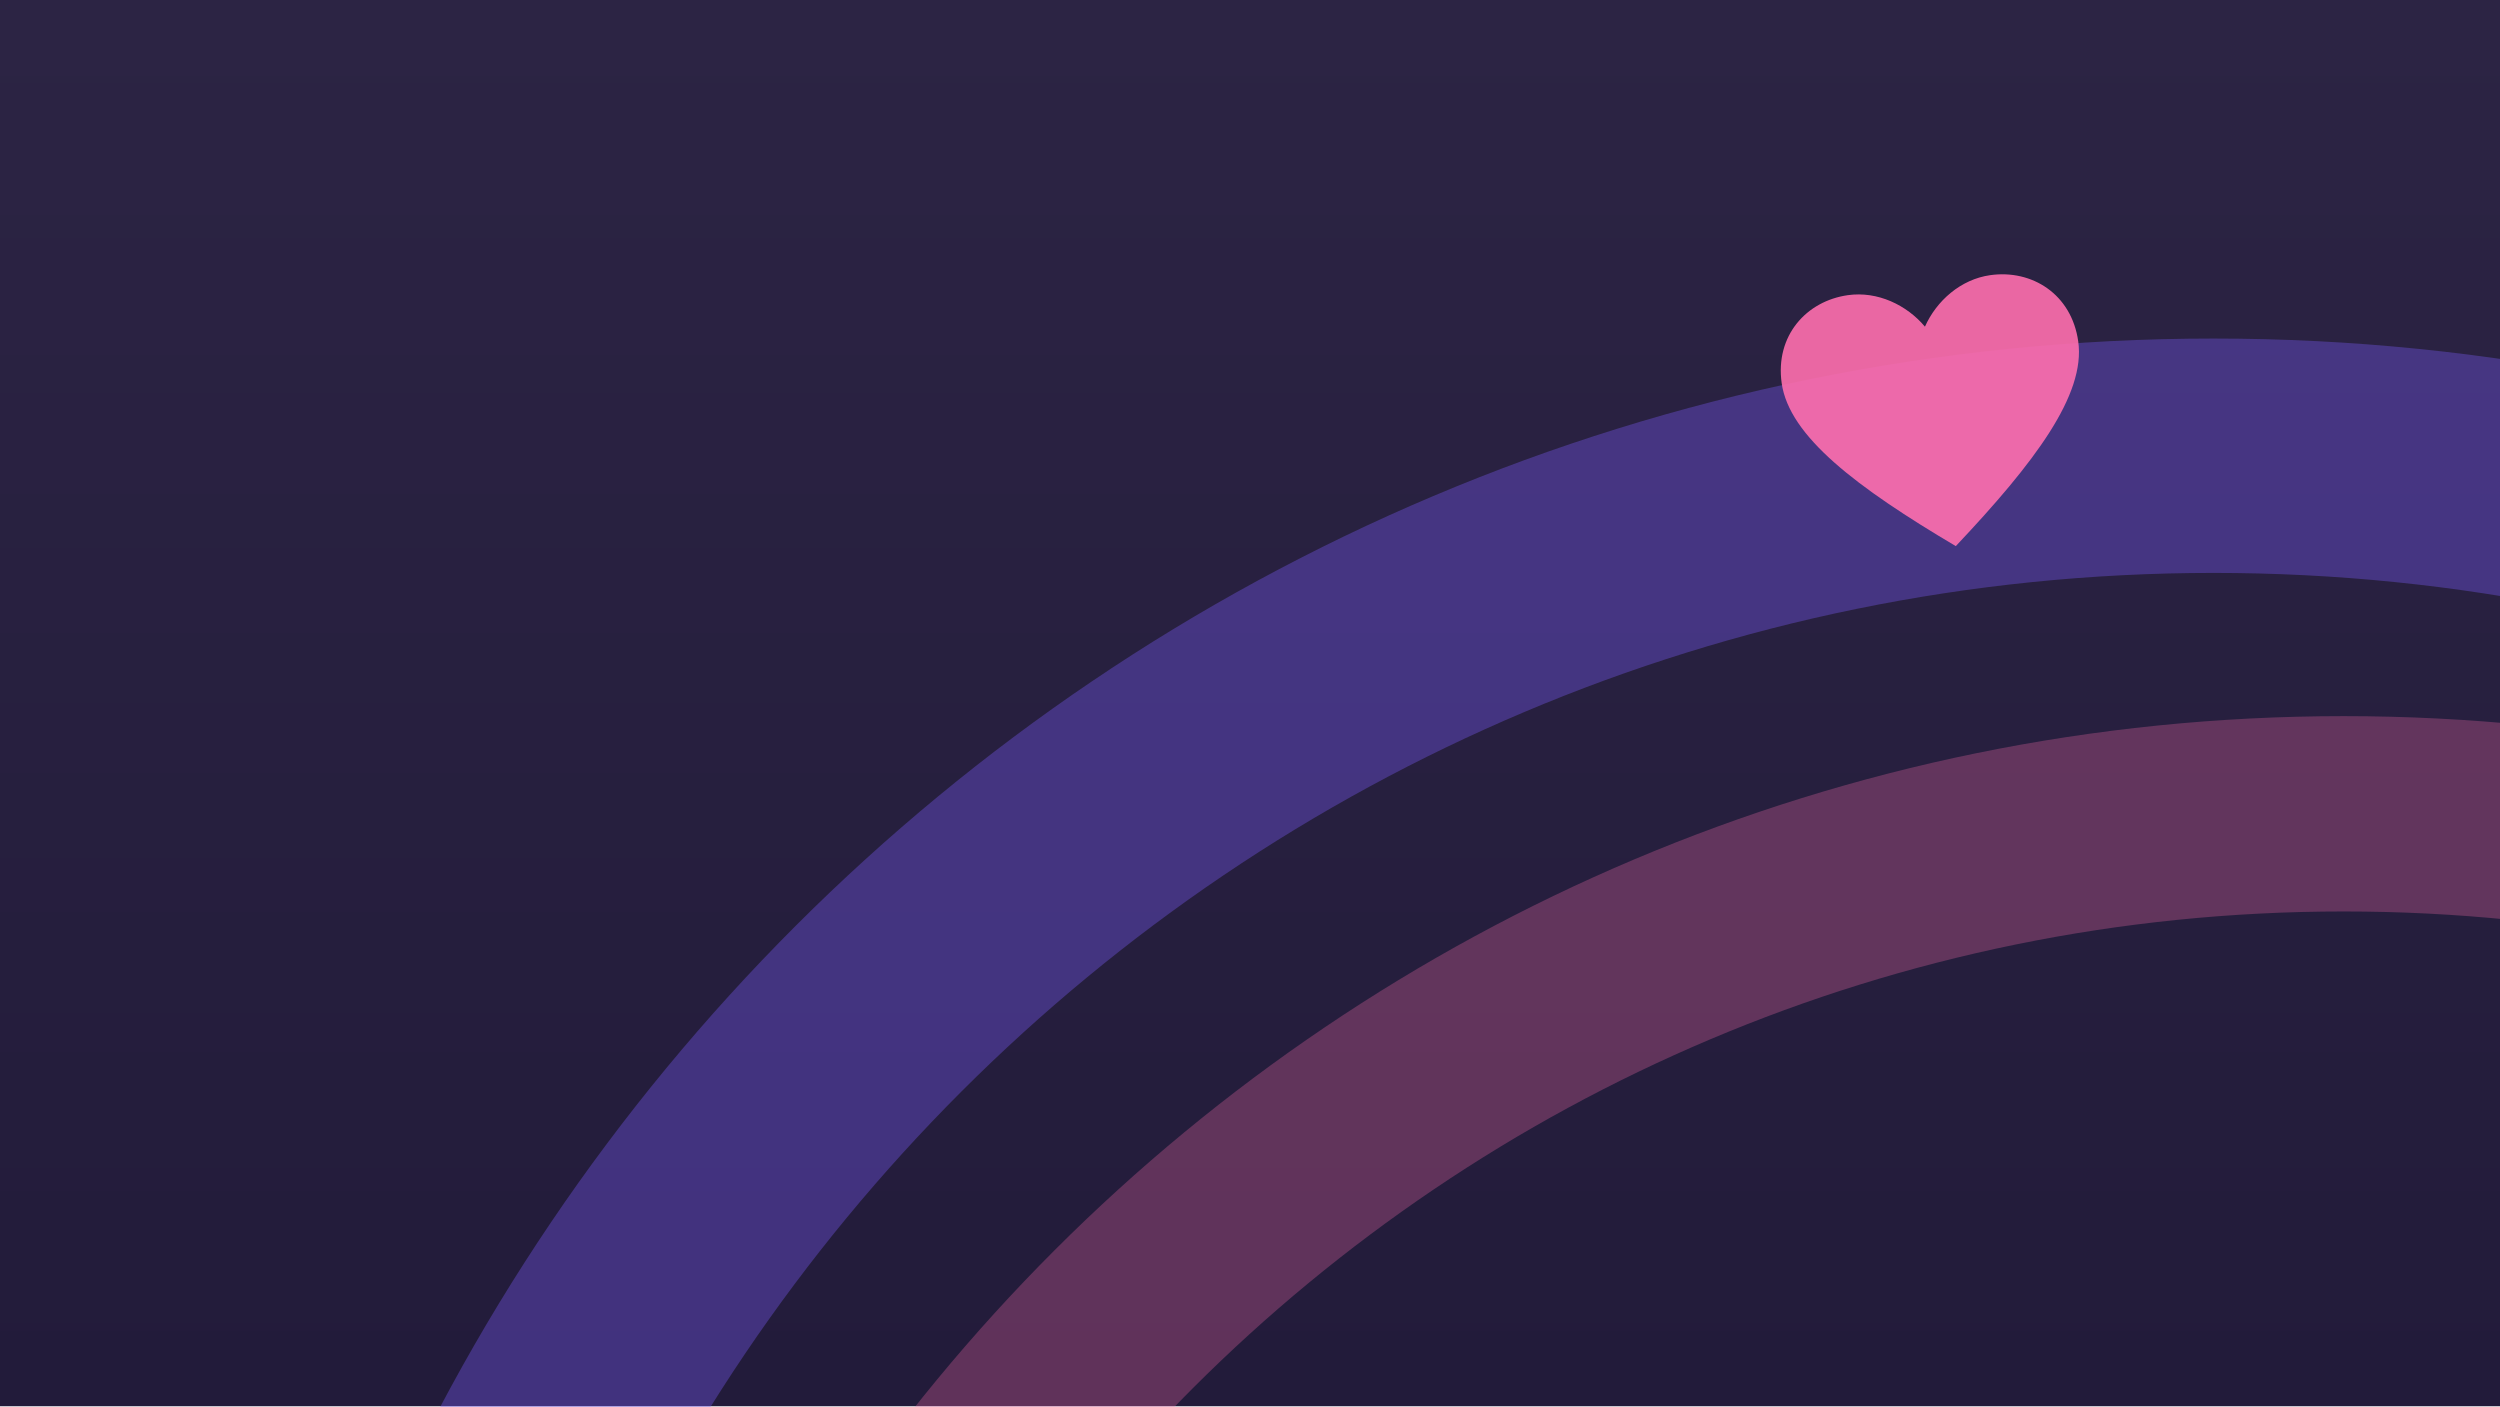
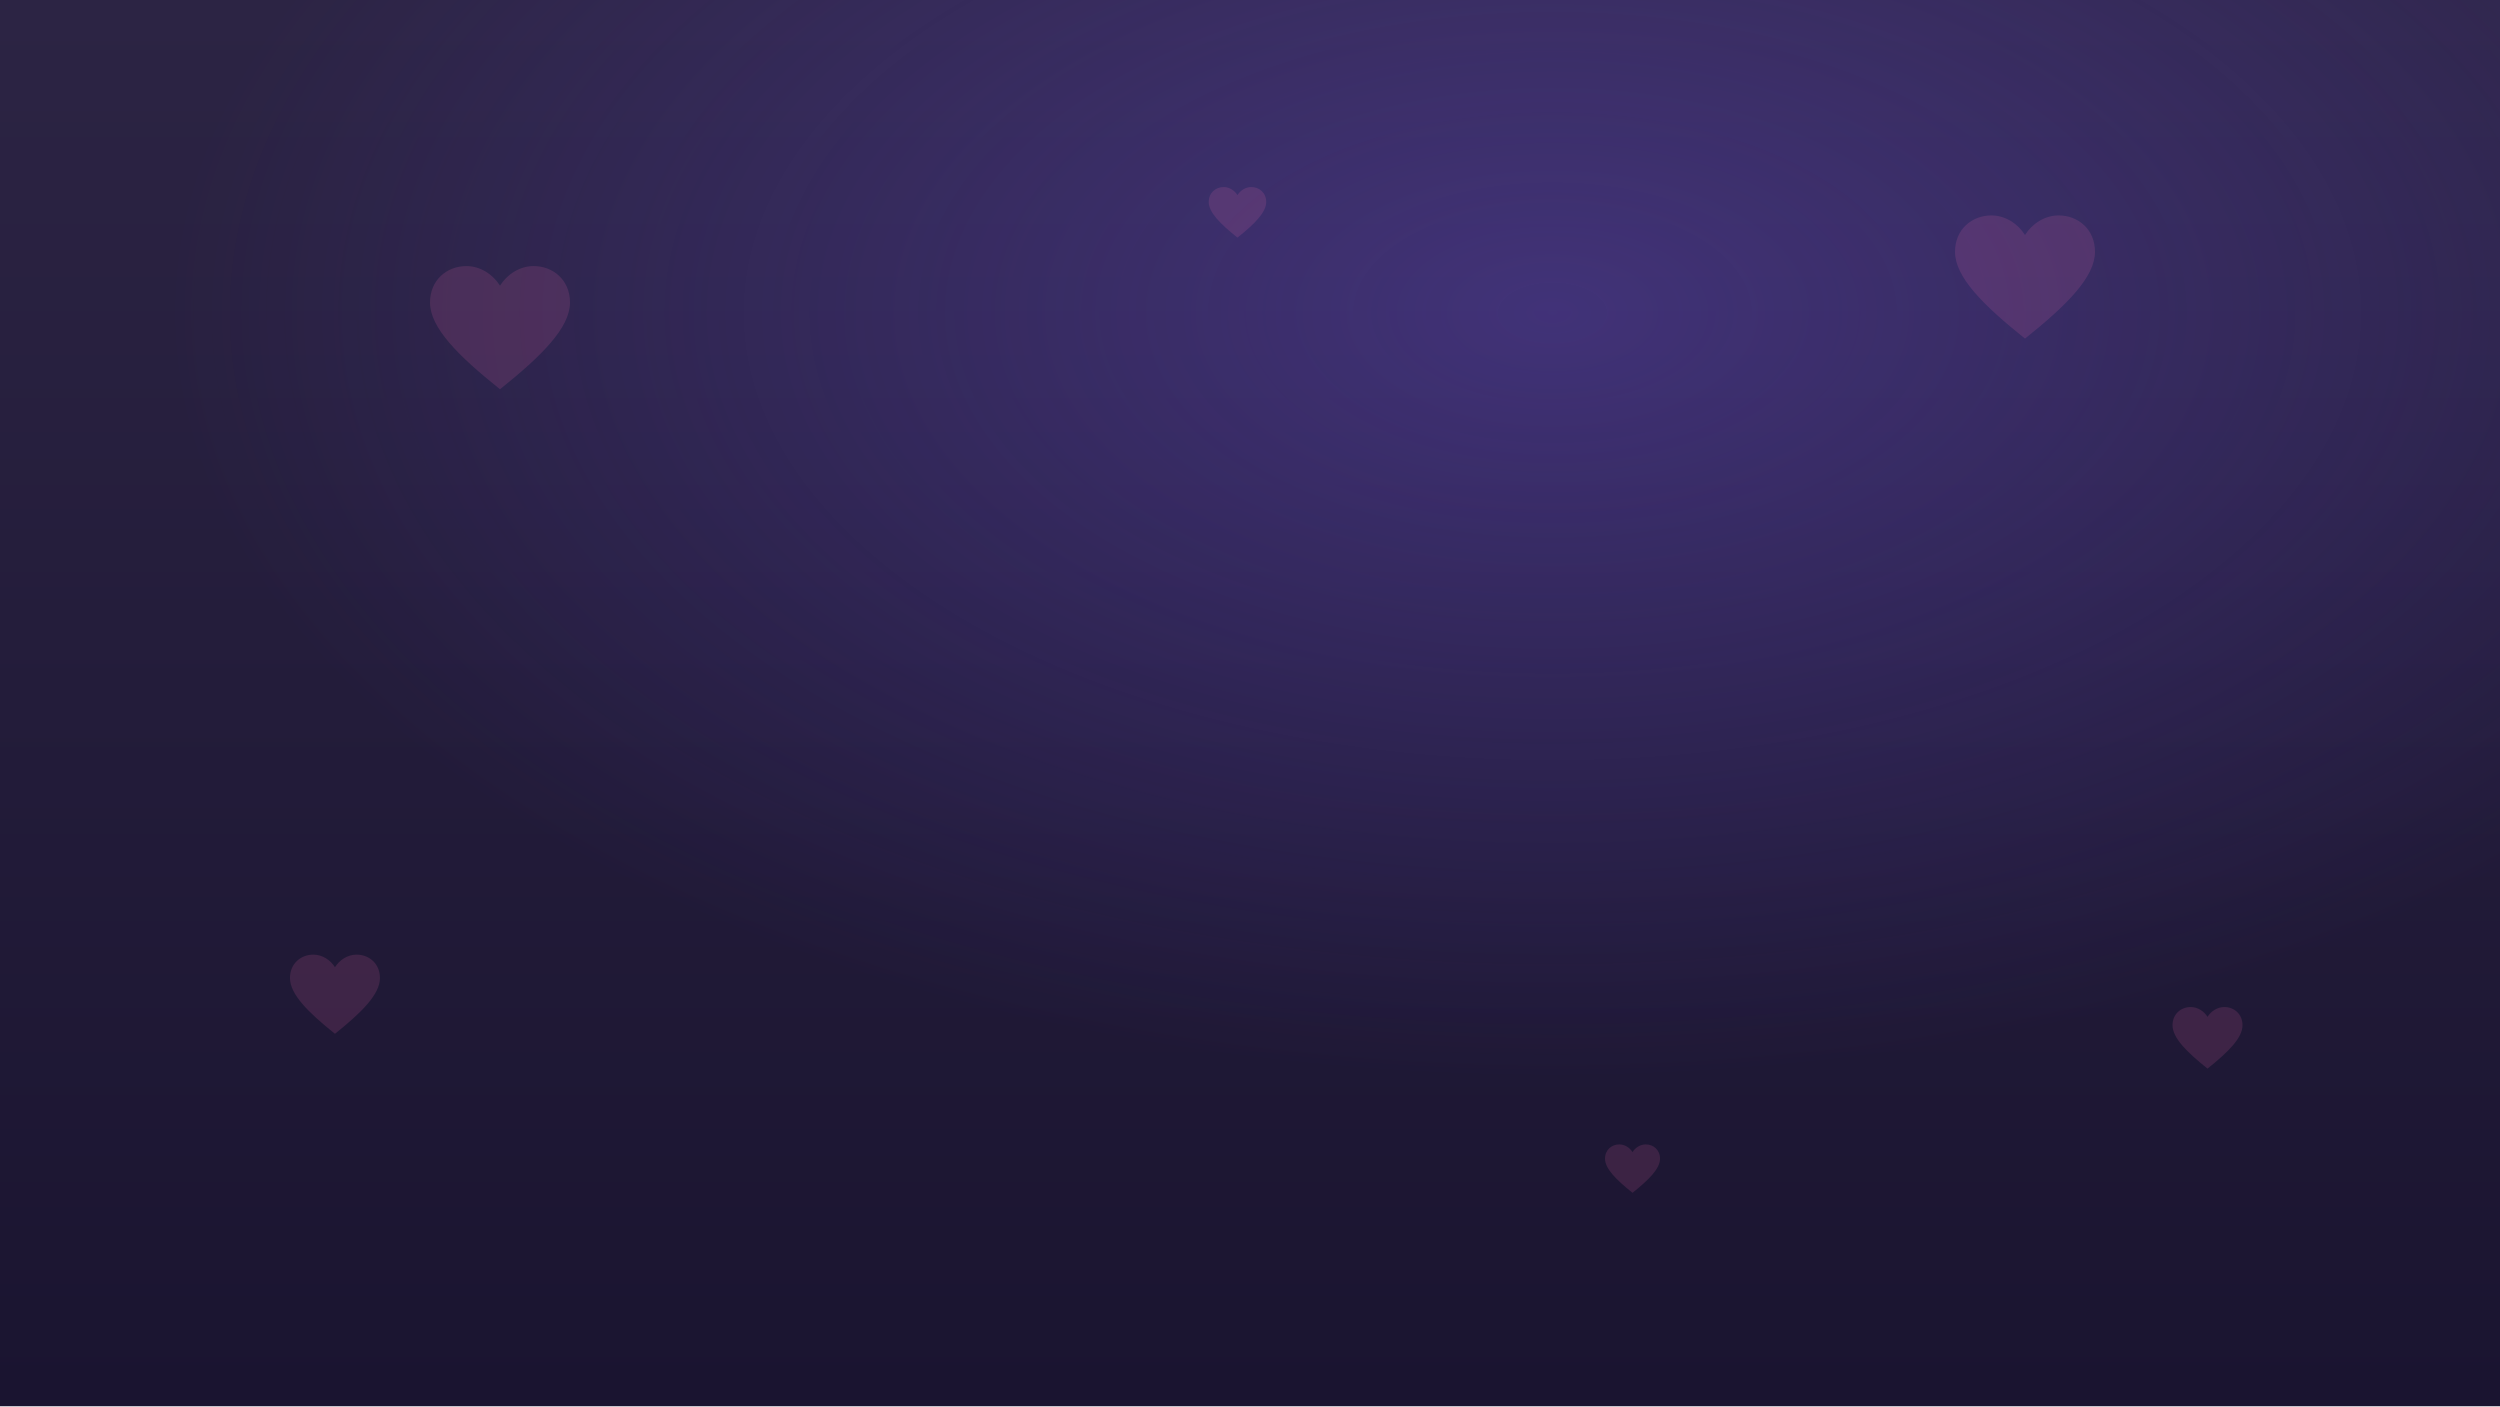
<svg xmlns="http://www.w3.org/2000/svg" width="3840" height="2160" viewBox="0 0 3840 2160" role="img" aria-labelledby="title desc">
  <defs>
    <linearGradient id="ground" x1="0" y1="0" x2="0" y2="1">
      <stop offset="0" stop-color="#2C2444" />
-       <stop offset="1" stop-color="#221B3A" />
+       <stop offset="1" stop-color="#1A1430" />
    </linearGradient>
+     <radialGradient id="glow" cx="0.62" cy="0.22" r="0.55">
+       <stop offset="0" stop-color="#7C5CFC" stop-opacity="0.30" />
+       <stop offset="1" stop-color="#7C5CFC" stop-opacity="0" />
+     </radialGradient>
  </defs>
  <rect width="3840" height="2160" fill="url(#ground)" />
-   <g opacity="0.35">
-     <circle cx="3400" cy="3600" r="2900" fill="none" stroke="#7C5CFC" stroke-width="360" />
-   </g>
-   <g opacity="0.28">
-     <circle cx="3600" cy="3900" r="2650" fill="none" stroke="#FF6FAE" stroke-width="300" />
-   </g>
-   <g transform="translate(2720,470) rotate(-8) scale(4.6)">
-     <path d="M50,88 C20,64 0,44 0,26 C0,10 12,0 26,0 C36,0 45,6 50,14 C55,6 64,0 74,0 C88,0 100,10 100,26 C100,44 80,64 50,88 Z" fill="#FF6FAE" opacity="0.9" />
+   <rect width="3840" height="2160" fill="url(#glow)" />
+   <g fill="#FF6FAE" opacity="0.14">
+     <path transform="translate(660.5,408.7) scale(2.150)" d="M50,88 C20,64 0,44 0,26 C0,10 12,0 26,0 C36,0 45,6 50,14 C55,6 64,0 74,0 C88,0 100,10 100,26 C100,44 80,64 50,88 Z" />
+     <path transform="translate(1856.6,287.3) scale(0.883)" d="M50,88 C20,64 0,44 0,26 C0,10 12,0 26,0 C36,0 45,6 50,14 C55,6 64,0 74,0 C88,0 100,10 100,26 C100,44 80,64 50,88 Z" />
+     <path transform="translate(3002.9,330.9) scale(2.150)" d="M50,88 C20,64 0,44 0,26 C0,10 12,0 26,0 C36,0 45,6 50,14 C55,6 64,0 74,0 C88,0 100,10 100,26 C100,44 80,64 50,88 Z" />
+     <path transform="translate(445.4,1466.3) scale(1.382)" d="M50,88 C20,64 0,44 0,26 C0,10 12,0 26,0 C36,0 45,6 50,14 C55,6 64,0 74,0 C88,0 100,10 100,26 C100,44 80,64 50,88 Z" />
+     <path transform="translate(2465.3,1757.8) scale(0.845)" d="M50,88 C20,64 0,44 0,26 C0,10 12,0 26,0 C36,0 45,6 50,14 C55,6 64,0 74,0 C88,0 100,10 100,26 C100,44 80,64 50,88 Z" />
+     <path transform="translate(3337.0,1546.8) scale(1.075)" d="M50,88 C20,64 0,44 0,26 C0,10 12,0 26,0 C36,0 45,6 50,14 C55,6 64,0 74,0 C88,0 100,10 100,26 C100,44 80,64 50,88 Z" />
  </g>
</svg>
